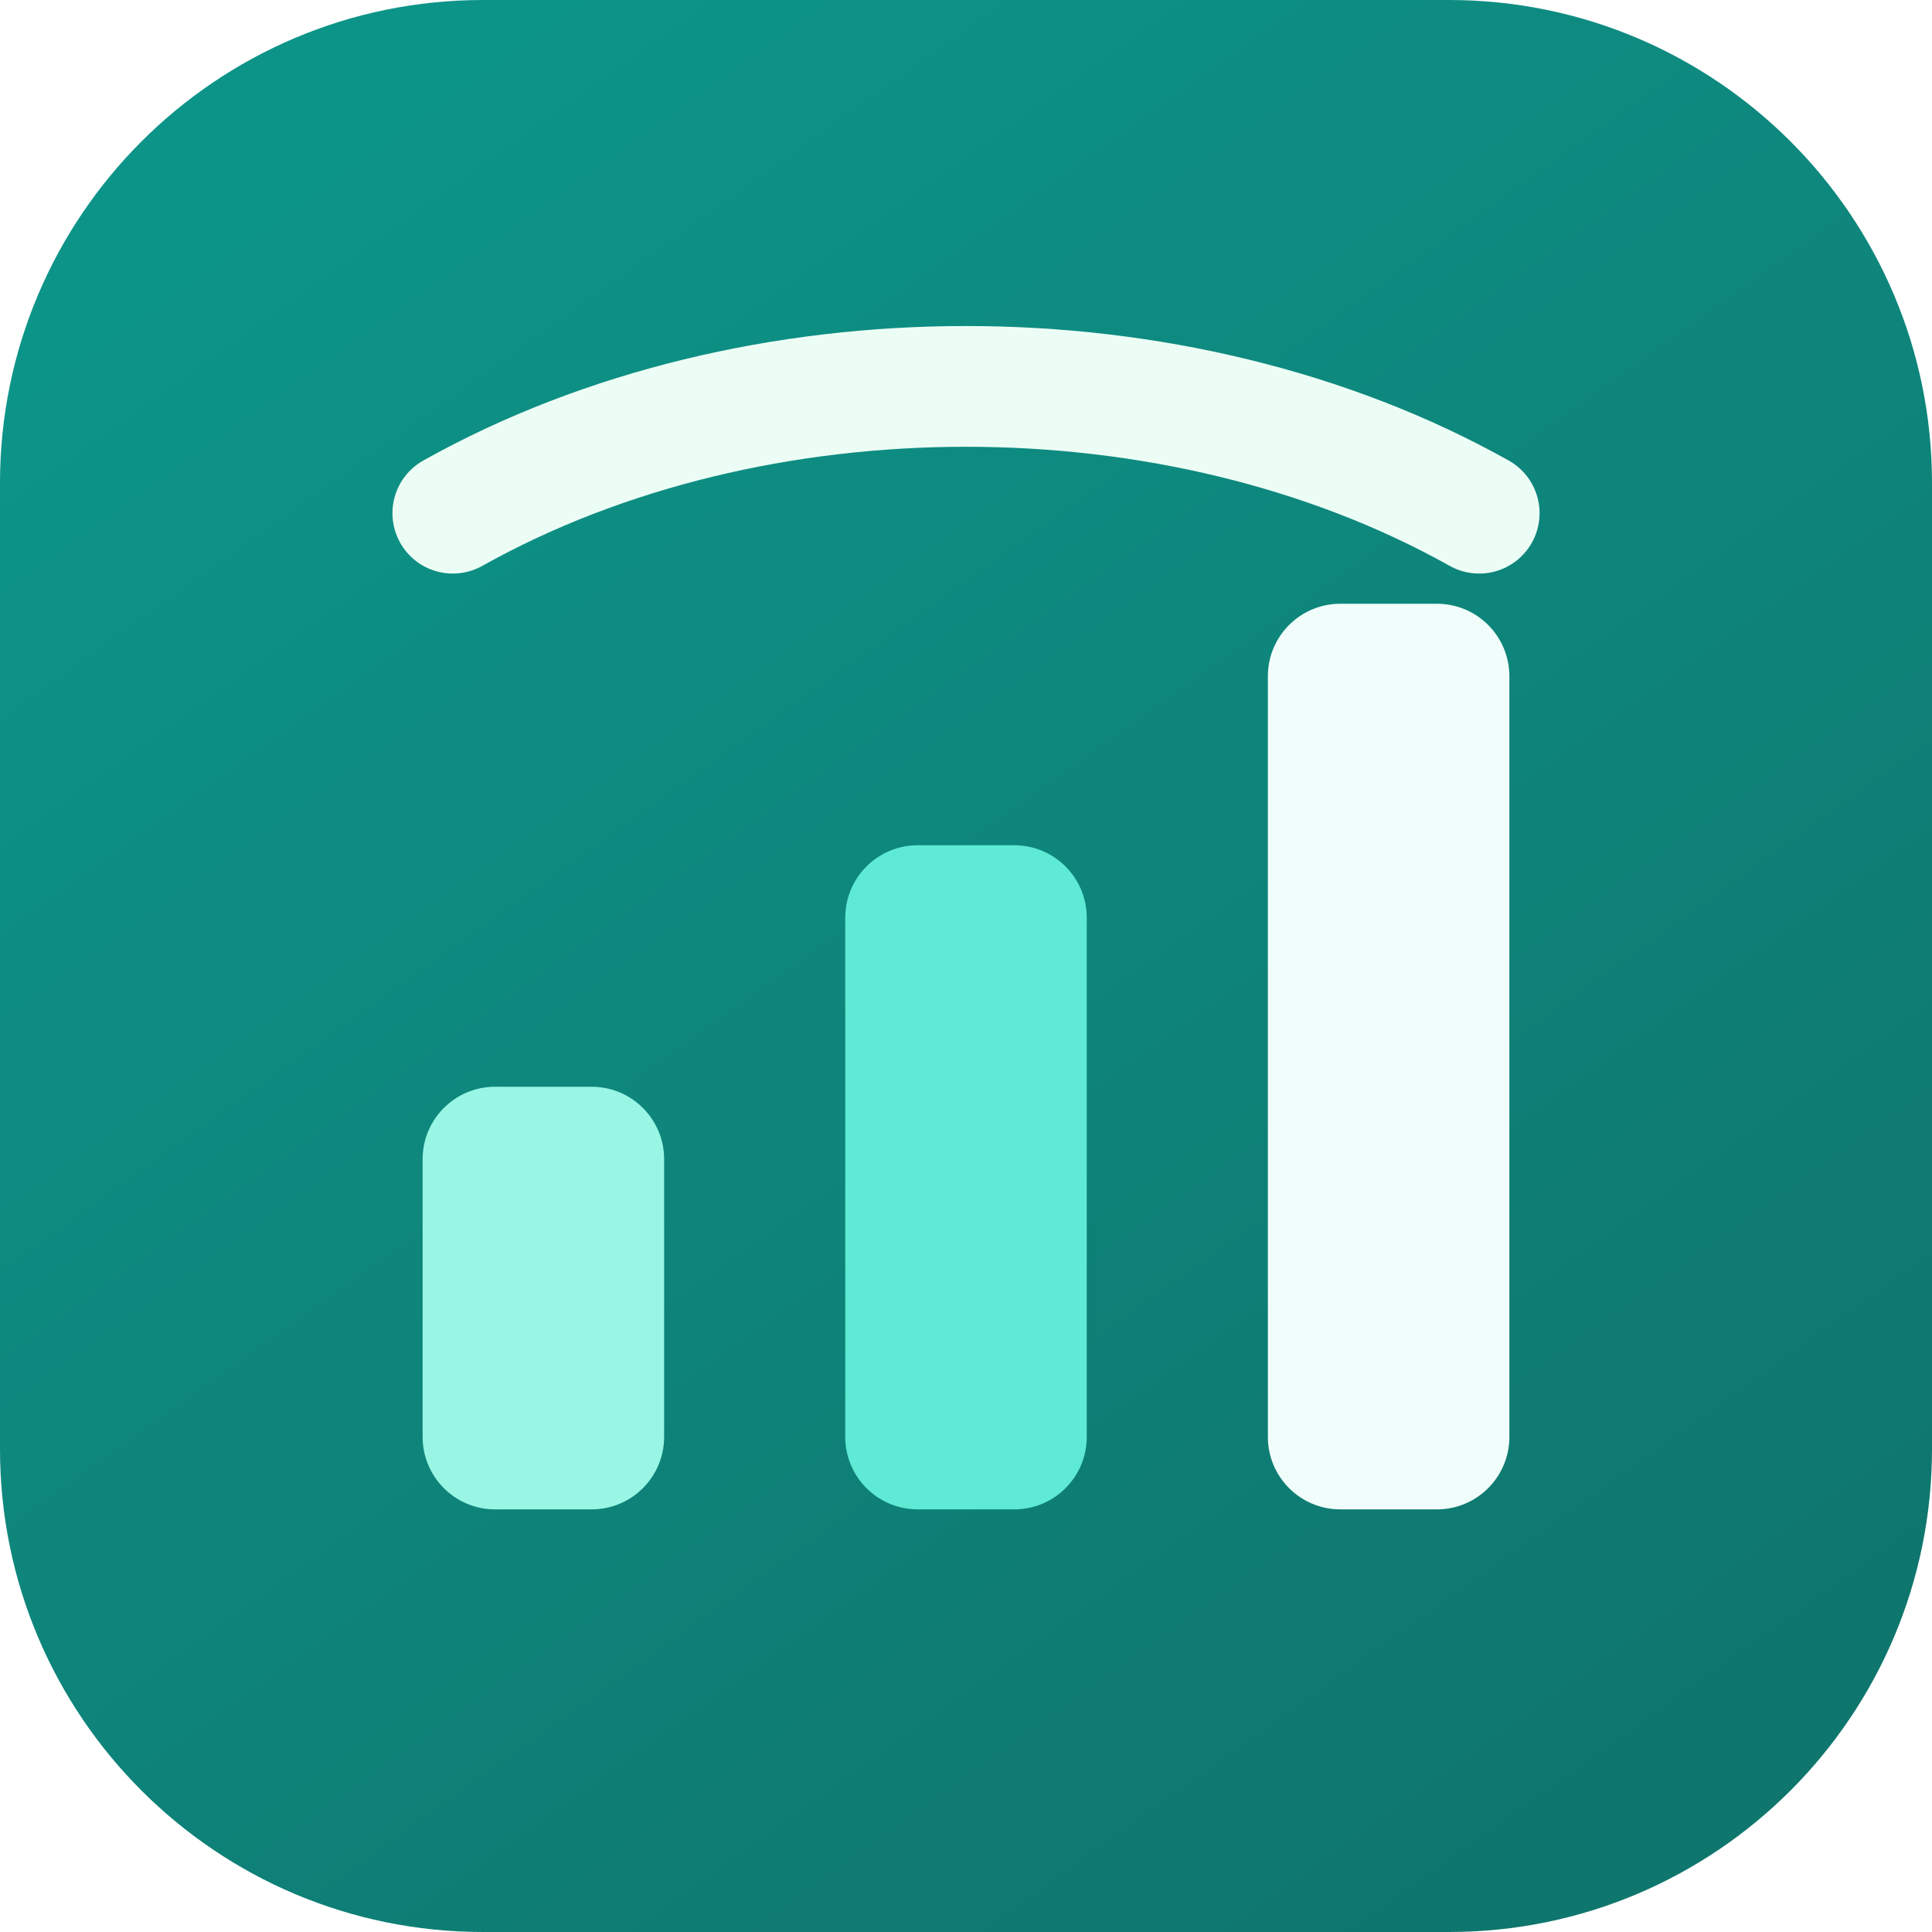
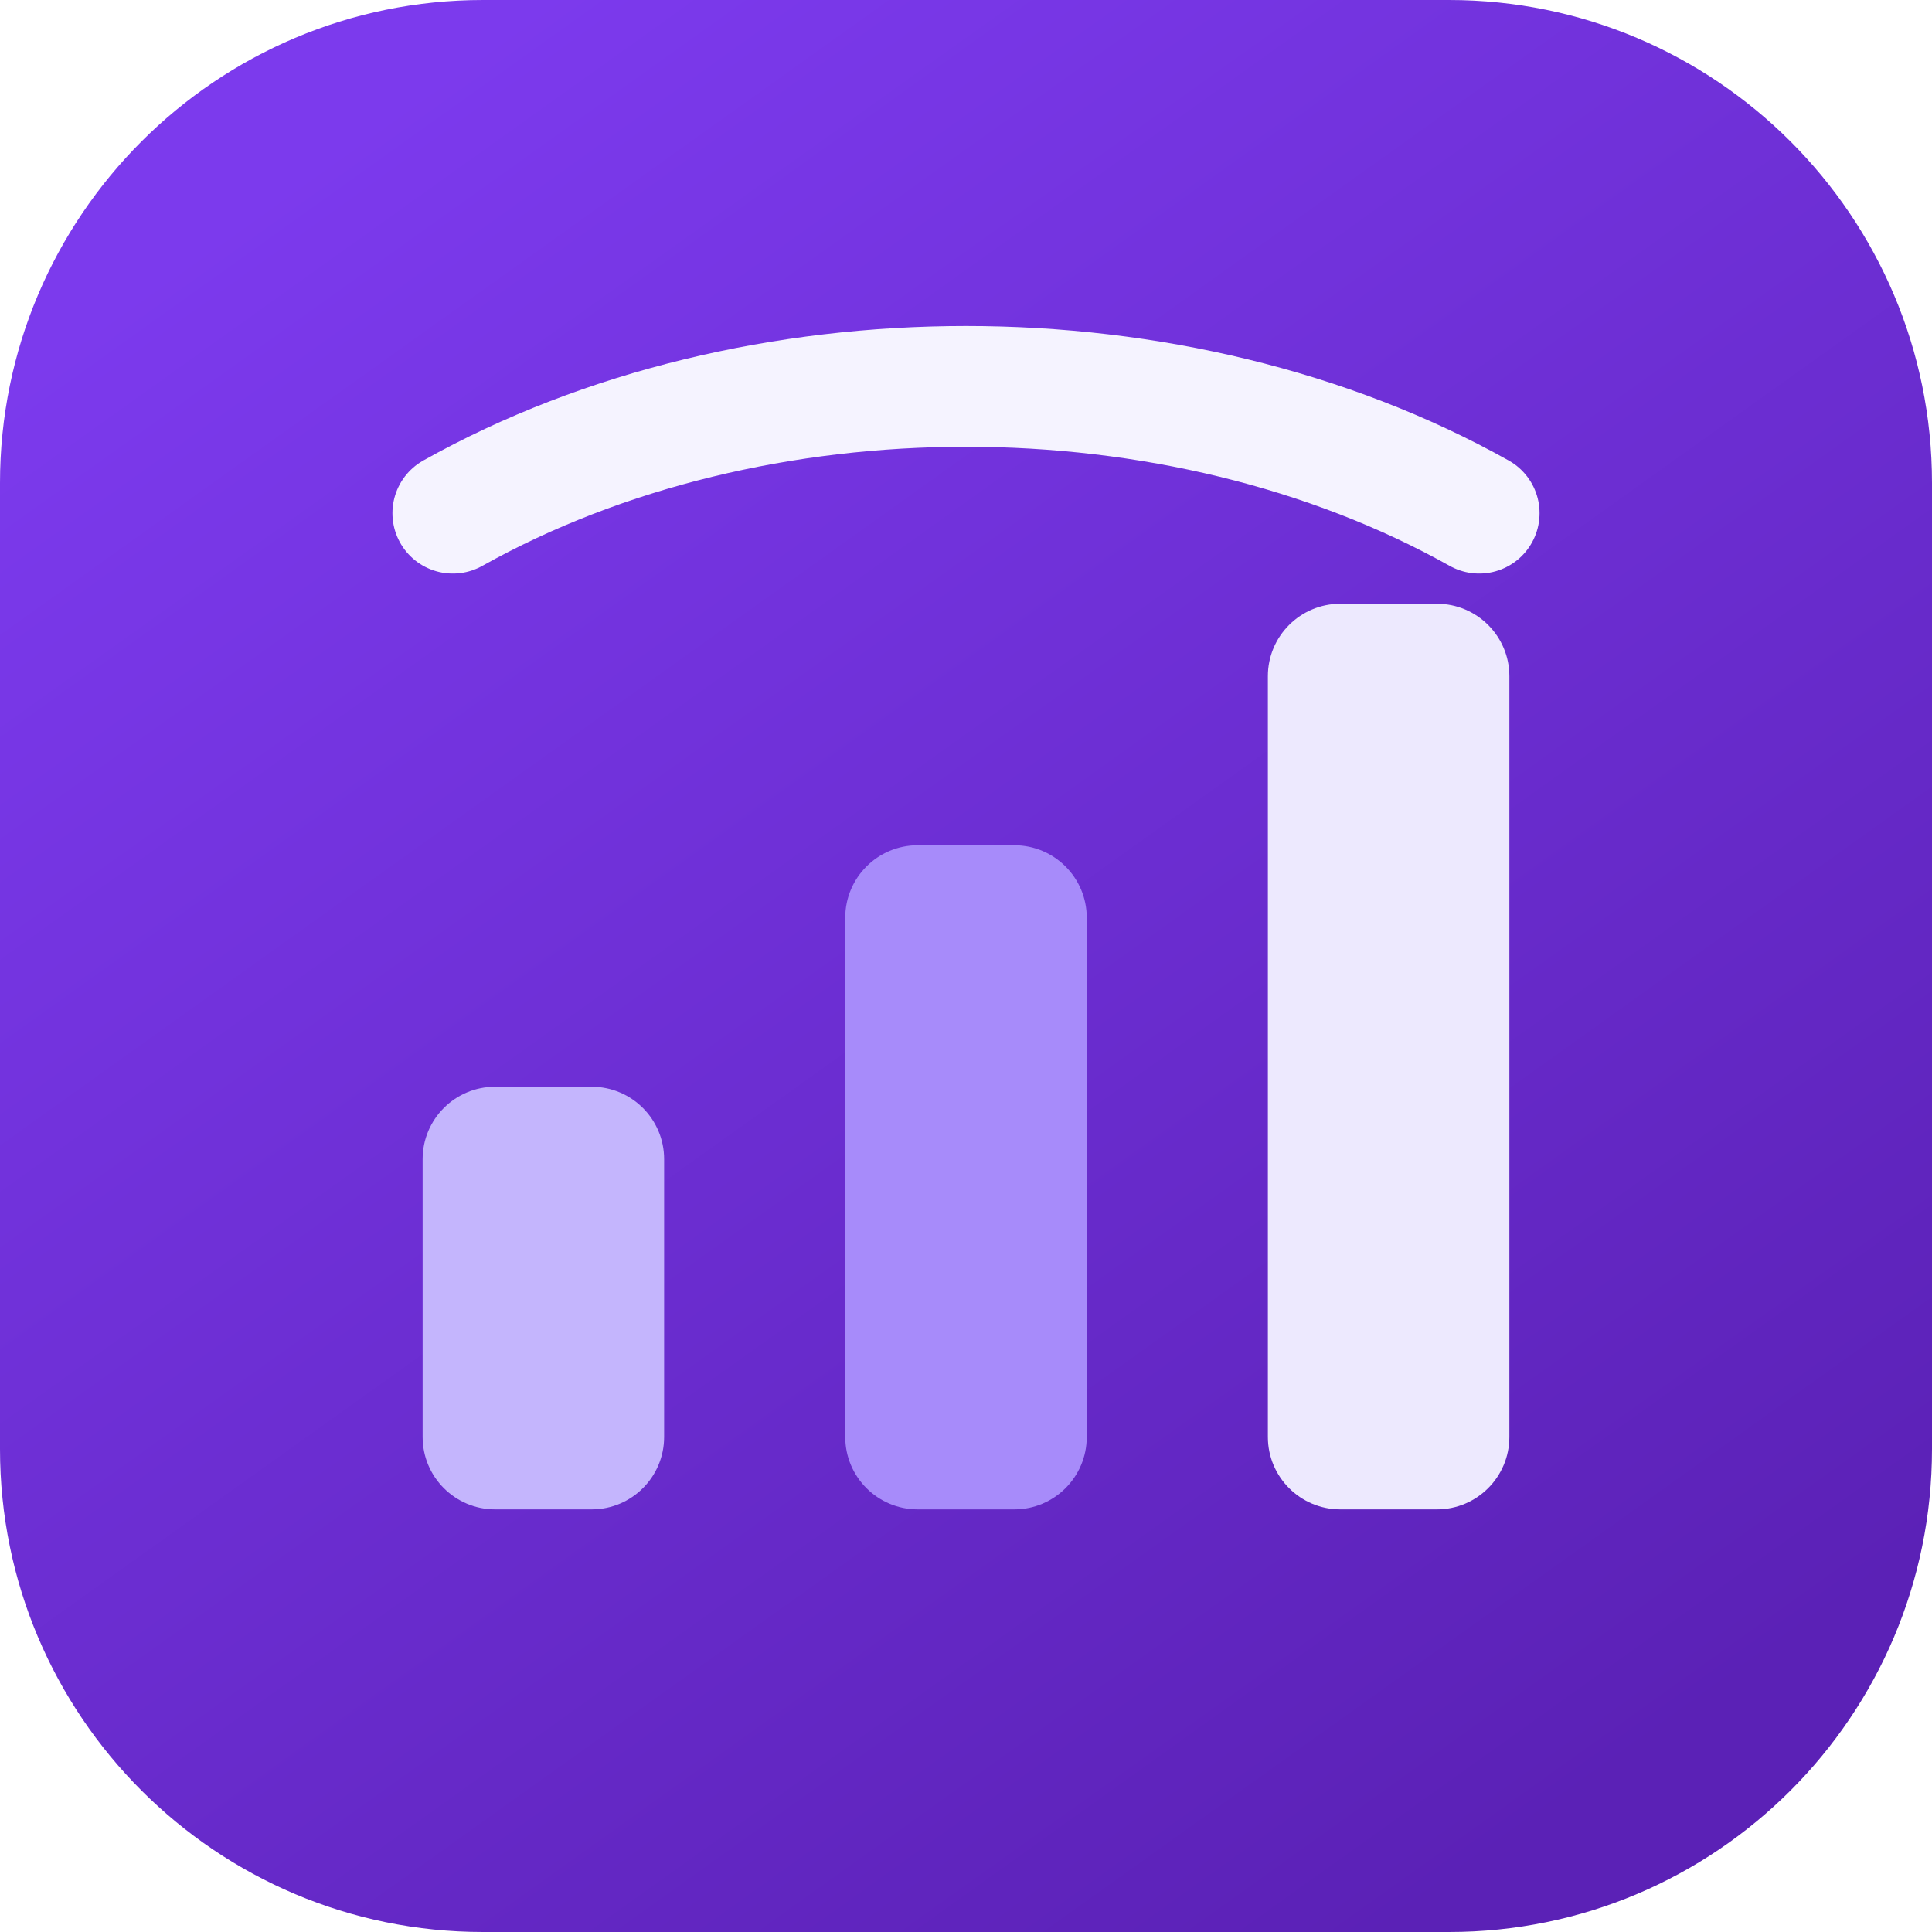
<svg xmlns="http://www.w3.org/2000/svg" viewBox="0 0 32 32" role="img" aria-label="Remunify">
  <defs>
    <linearGradient id="bg" x1="6" y1="2" x2="26" y2="30" gradientUnits="userSpaceOnUse">
-       <stop stop-color="#0D9488" />
-       <stop offset="1" stop-color="#0F766E" />
+       <stop stop-color="#7C3AED" />
+       <stop offset="1" stop-color="#5B21B6" />
    </linearGradient>
  </defs>
  <rect width="32" height="32" rx="8" fill="url(#bg)" />
-   <path d="M7.5 8.5c5-2.8 12-2.8 17 0" fill="none" stroke="#ECFDF5" stroke-width="2" stroke-linecap="round" />
-   <rect x="7" y="18" width="4" height="7" rx="1.2" fill="#99F6E4" />
-   <rect x="14" y="14" width="4" height="11" rx="1.2" fill="#5EEAD4" />
-   <rect x="21" y="10" width="4" height="15" rx="1.2" fill="#F0FDFA" />
+   <path d="M7.5 8.5c5-2.8 12-2.8 17 0" fill="none" stroke="#F5F3FF" stroke-width="2" stroke-linecap="round" />
+   <rect x="7" y="18" width="4" height="7" rx="1.2" fill="#C4B5FD" />
+   <rect x="14" y="14" width="4" height="11" rx="1.2" fill="#A78BFA" />
+   <rect x="21" y="10" width="4" height="15" rx="1.2" fill="#EDE9FE" />
</svg>
